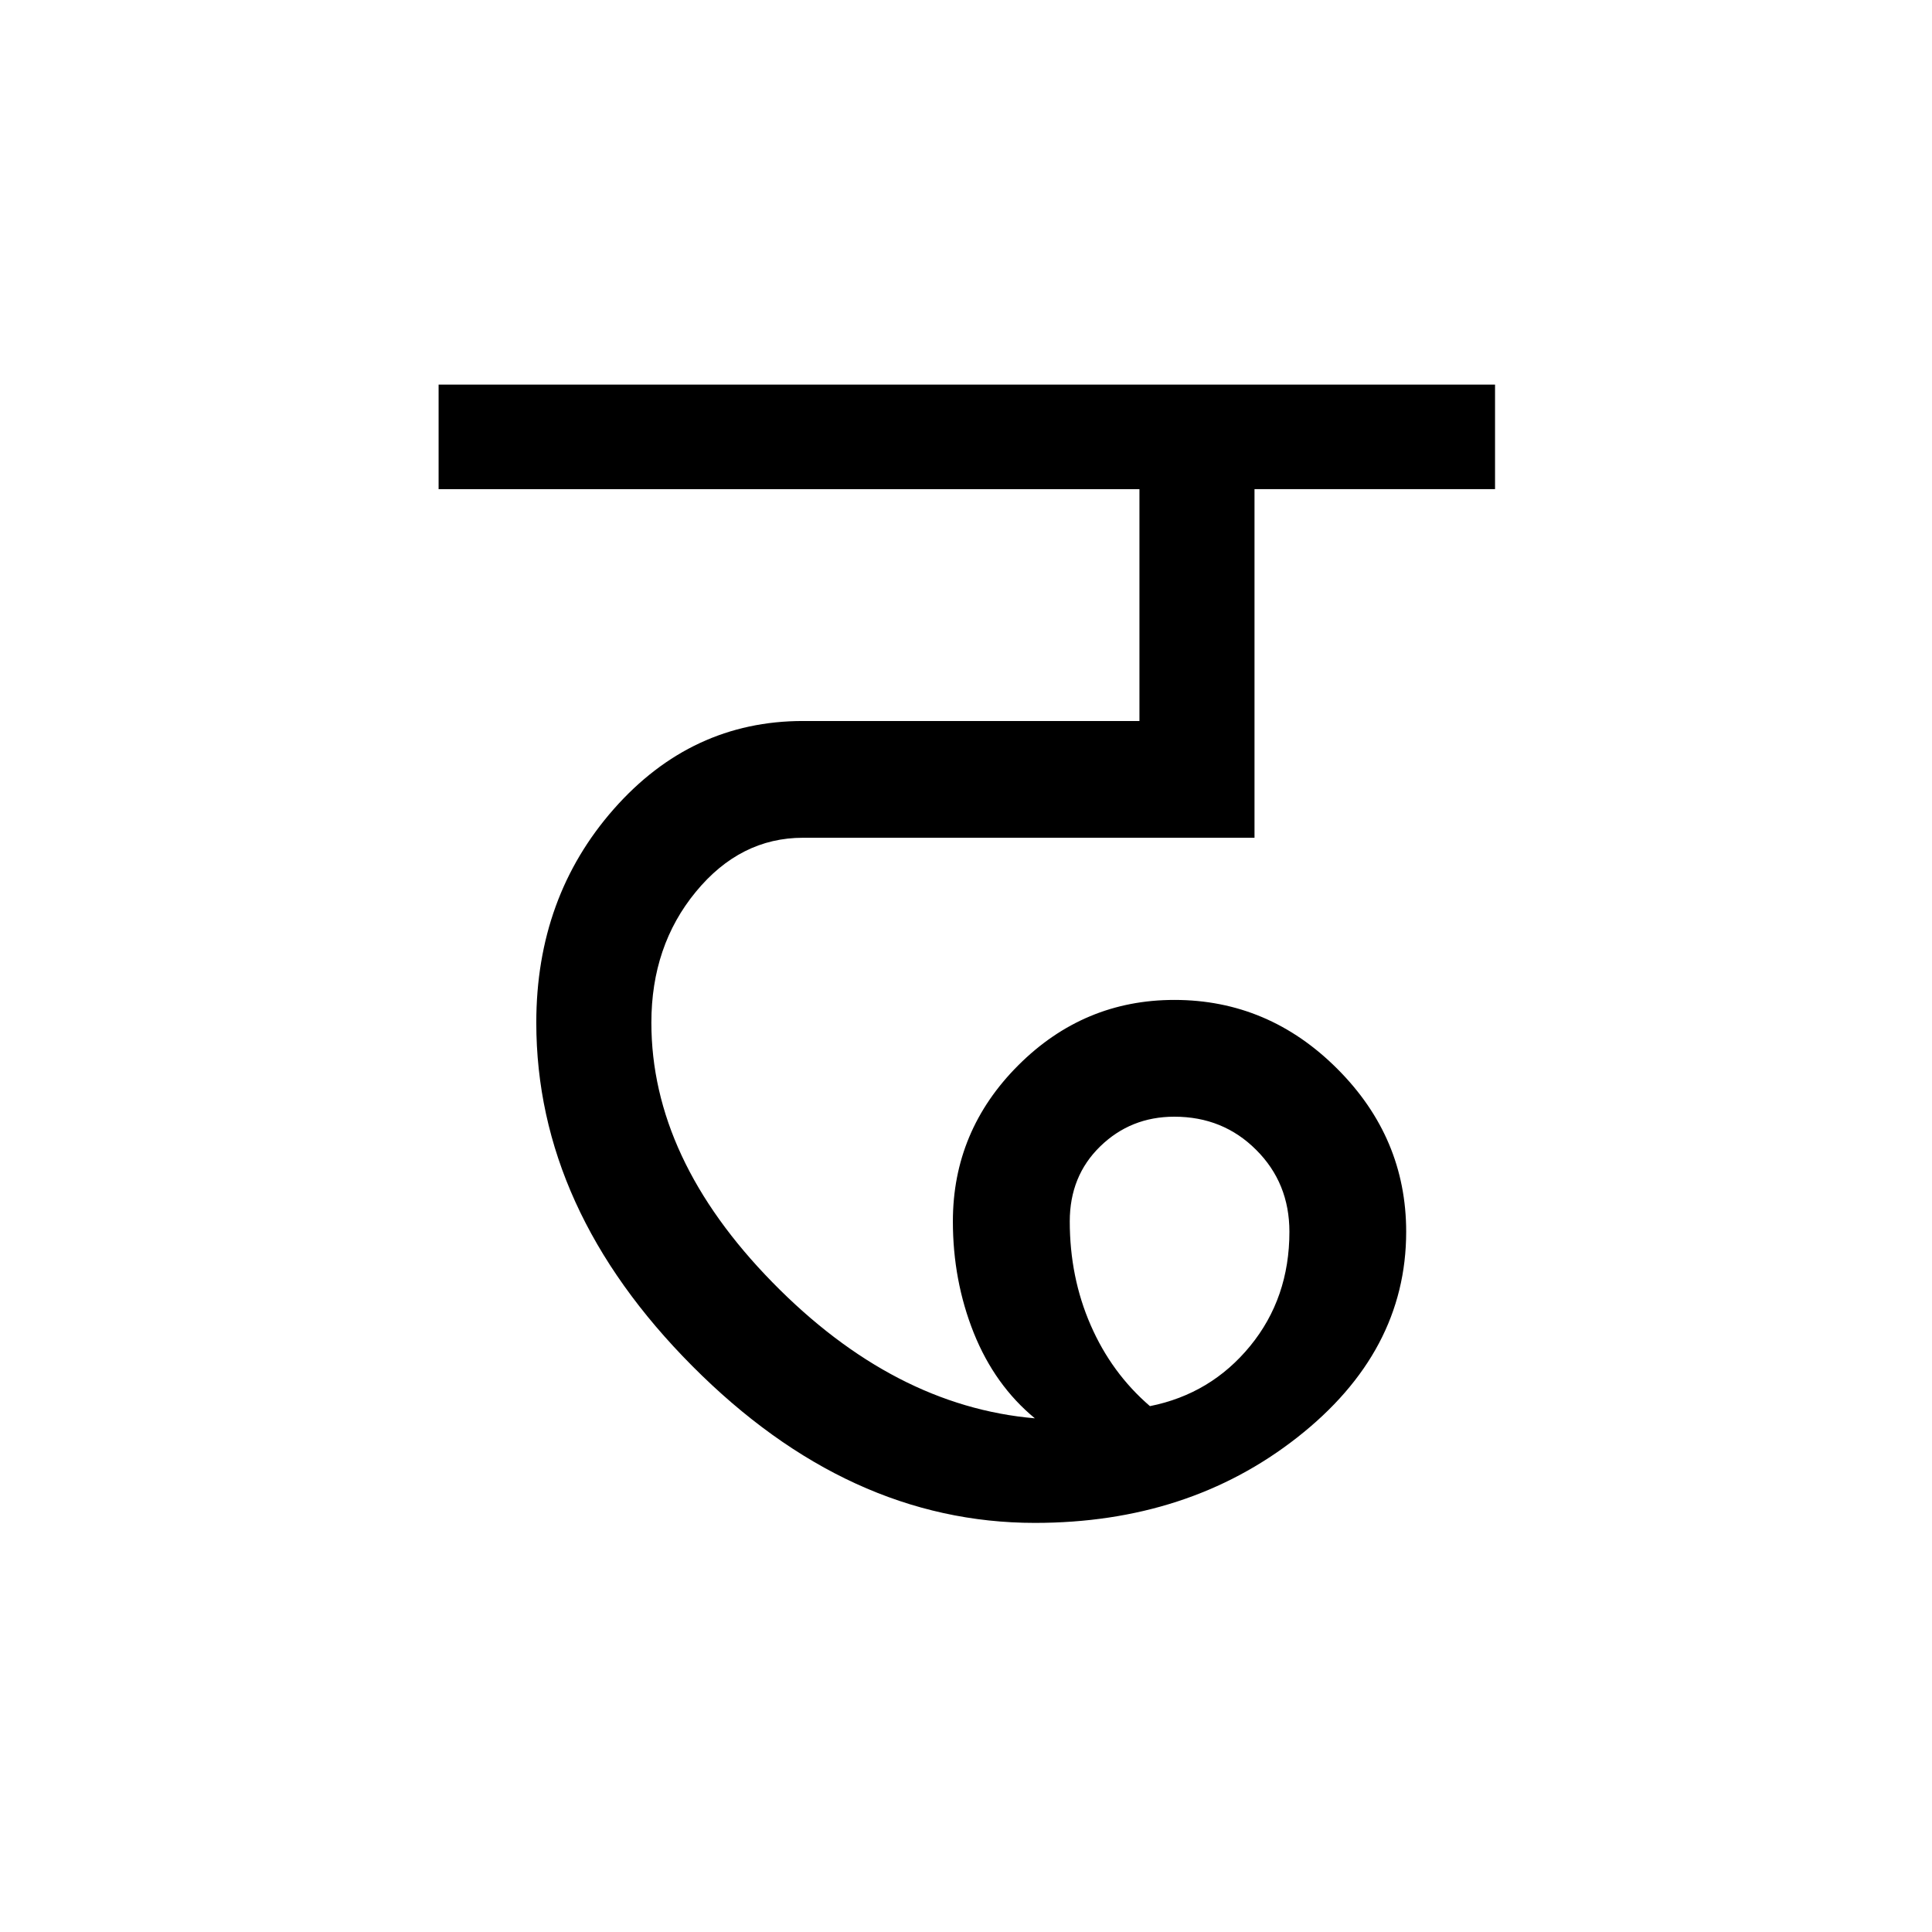
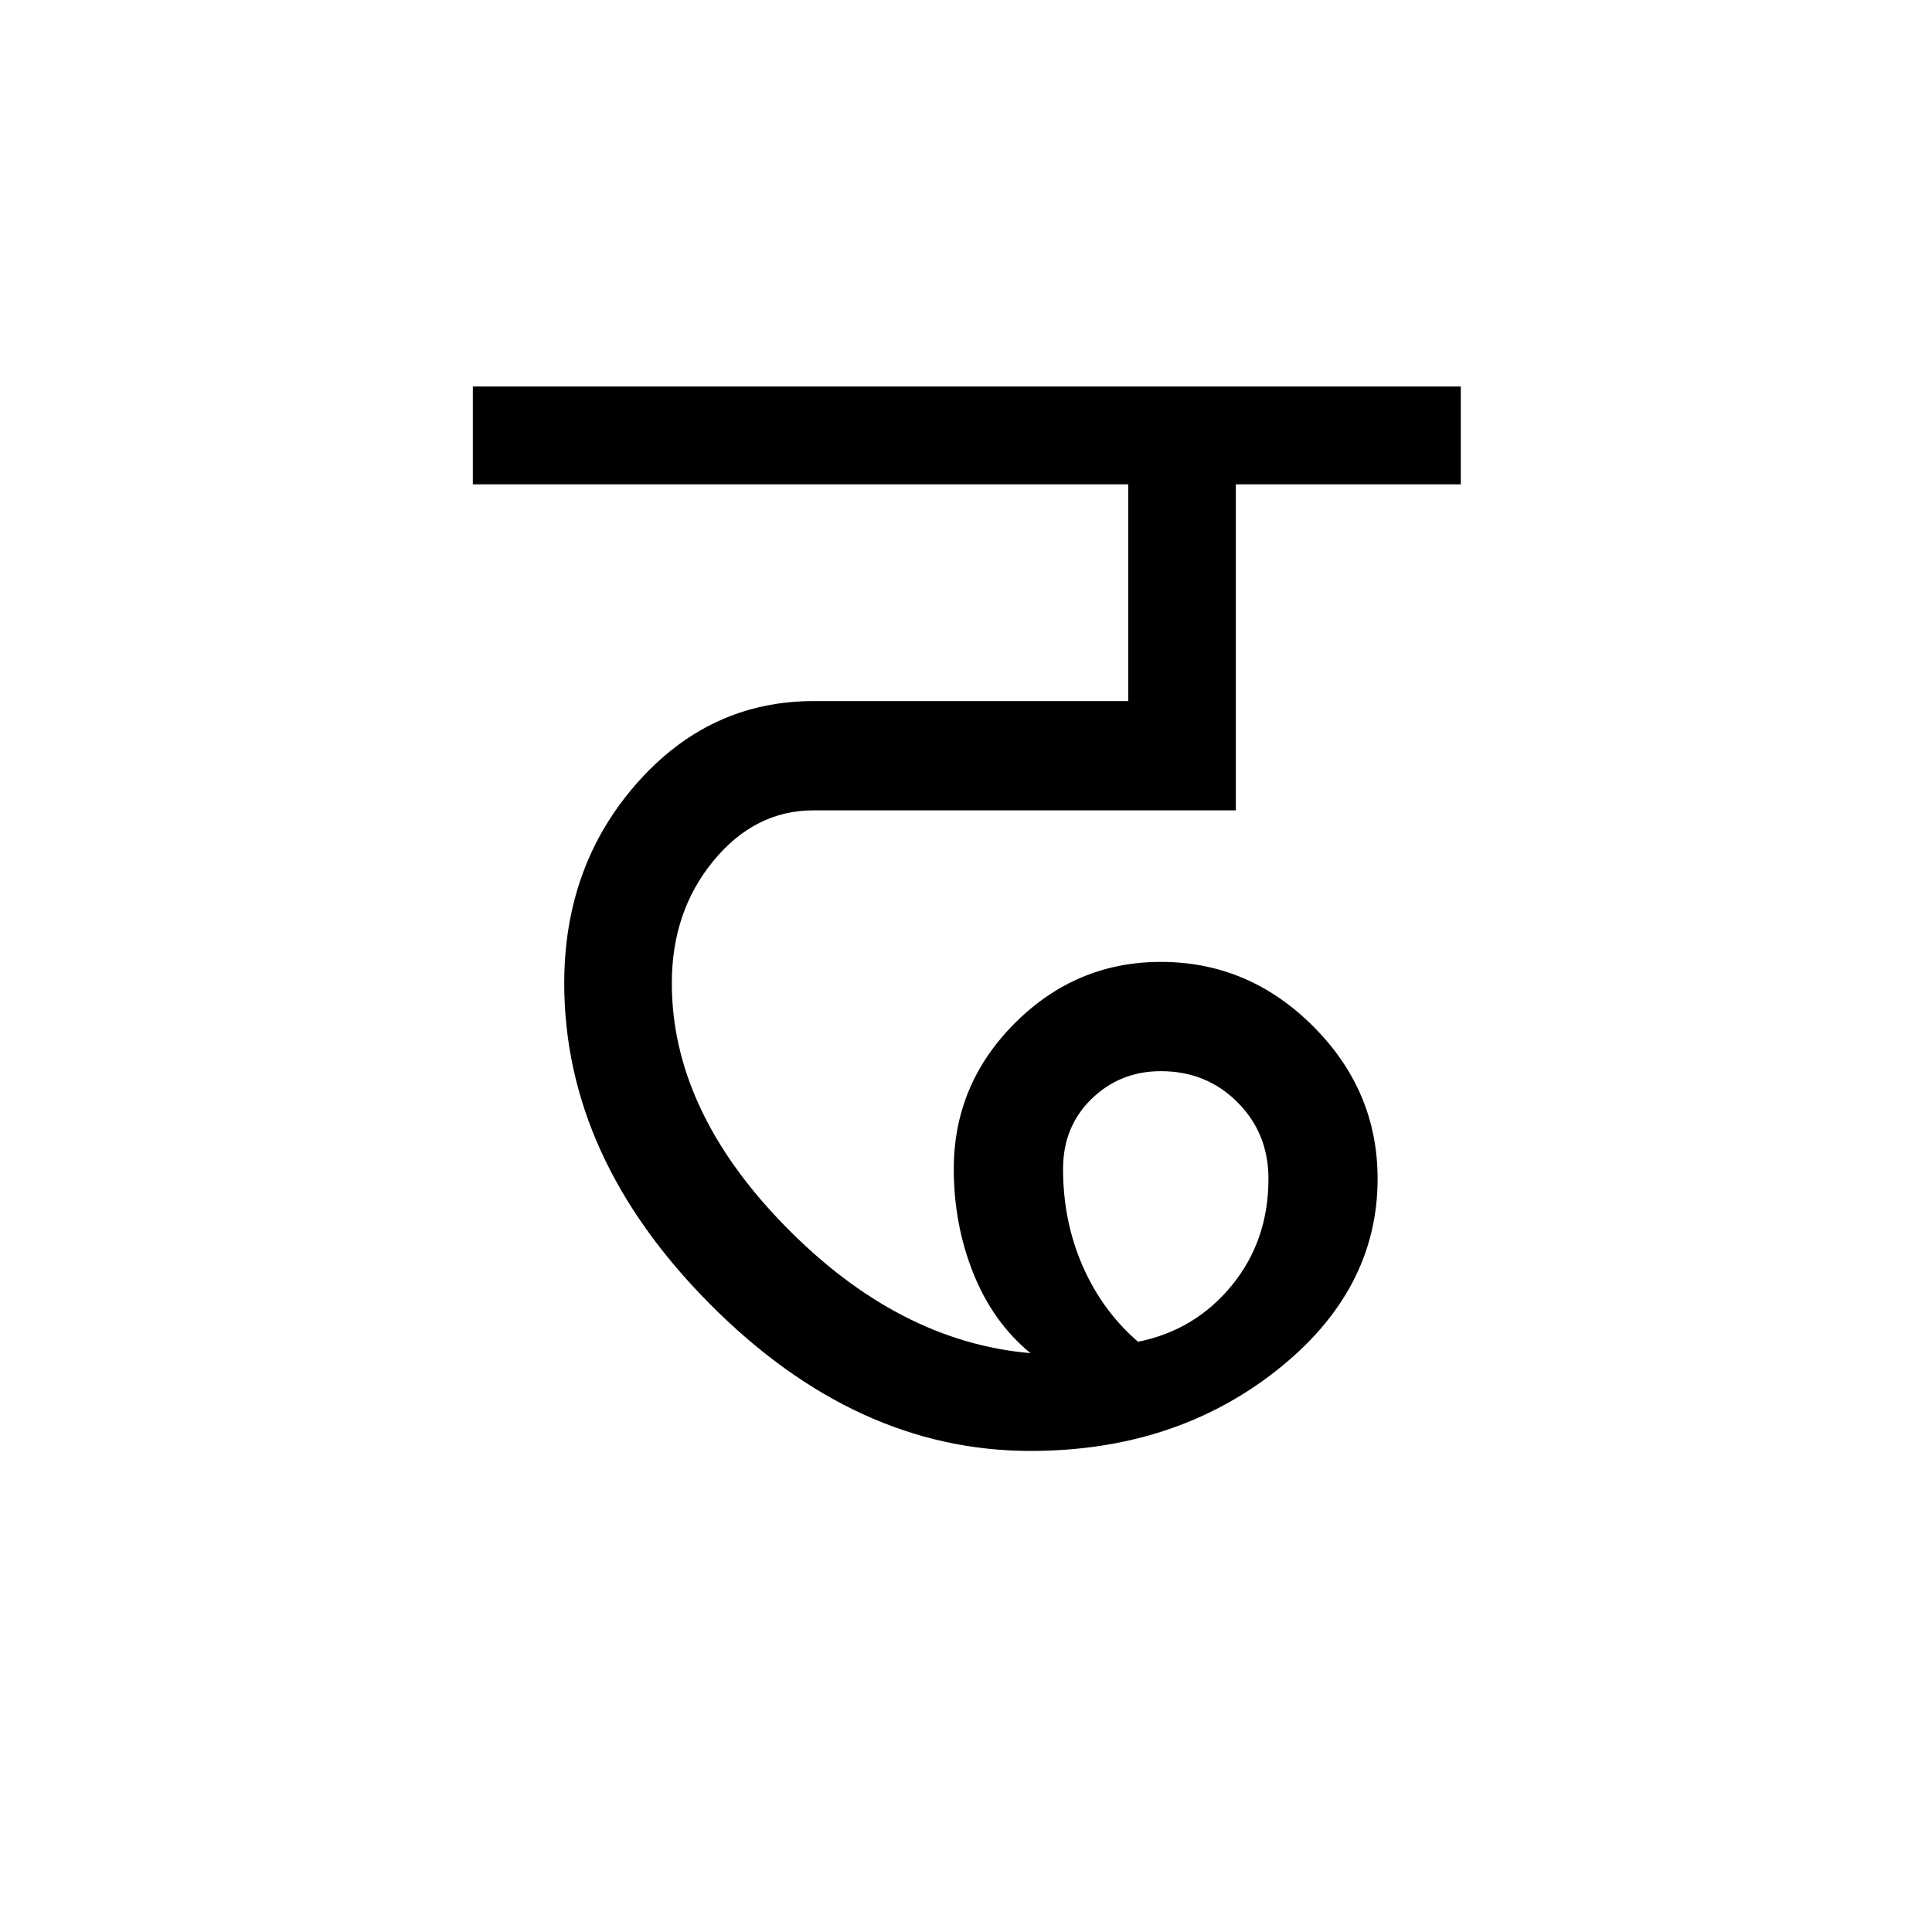
<svg xmlns="http://www.w3.org/2000/svg" xmlns:xlink="http://www.w3.org/1999/xlink" width="250px" height="250px" viewBox="0 0 250 250" y="0px" x="0px" enable-background="new 0 0 250 250">
  <defs>
    <symbol overflow="visible" id="1bc72012a">
-       <path d="M89.11-18.047c5.257-1.05 9.581-3.644 12.968-7.781 3.383-4.133 5.078-9.063 5.078-14.781 0-4.207-1.433-7.739-4.297-10.594-2.855-2.863-6.386-4.297-10.593-4.297-3.762 0-6.961 1.281-9.594 3.844-2.625 2.554-3.938 5.789-3.938 9.703 0 4.812.899 9.289 2.704 13.422 1.8 4.136 4.359 7.633 7.671 10.484zM-2.938-136.703v-13.531h136.703v13.53H102.64v45.11H44.219c-5.418 0-10.043 2.336-13.875 7-3.836 4.656-5.75 10.297-5.75 16.922 0 11.73 5.222 22.934 15.672 33.61C50.723-23.383 62.039-17.52 74.219-16.47c-3.461-2.851-6.094-6.535-7.906-11.047-1.805-4.52-2.704-9.332-2.704-14.437 0-7.82 2.817-14.55 8.453-20.188 5.645-5.644 12.38-8.468 20.204-8.468 8.125 0 15.156 2.976 21.093 8.921 5.938 5.938 8.907 12.965 8.907 21.079 0 10.375-4.704 19.25-14.11 26.625C98.758-6.617 87.446-2.938 74.22-2.938c-16.094 0-30.871-6.765-44.328-20.296C16.43-36.766 9.703-51.578 9.703-67.672c0-10.832 3.344-20.047 10.031-27.64 6.696-7.594 14.86-11.391 24.485-11.391H87.75v-30zm0 0" />
+       <path d="M83.328-16.875c4.914-.988 8.957-3.414 12.125-7.281 3.164-3.864 4.75-8.469 4.75-13.813 0-3.937-1.34-7.238-4.016-9.906-2.667-2.676-5.968-4.016-9.906-4.016-3.523 0-6.511 1.2-8.969 3.594-2.46 2.387-3.687 5.406-3.687 9.063 0 4.5.844 8.683 2.531 12.547 1.688 3.867 4.078 7.136 7.172 9.812zM-2.75-127.828v-12.656h127.844v12.656h-29.11v42.187h-54.64c-5.063 0-9.387 2.184-12.969 6.547C24.789-74.738 23-69.469 23-63.28c0 10.968 4.883 21.449 14.656 31.437 9.77 9.98 20.352 15.461 31.75 16.438-3.242-2.664-5.703-6.11-7.39-10.328-1.688-4.22-2.532-8.72-2.532-13.5 0-7.313 2.633-13.602 7.907-18.875 5.28-5.282 11.578-7.922 18.89-7.922 7.594 0 14.164 2.781 19.719 8.344 5.55 5.554 8.328 12.124 8.328 19.718 0 9.7-4.398 17.996-13.187 24.89C92.359-6.19 81.78-2.75 69.406-2.75c-15.054 0-28.87-6.328-41.453-18.984C15.367-34.391 9.078-48.238 9.078-63.281c0-10.125 3.125-18.739 9.375-25.844 6.258-7.102 13.89-10.656 22.89-10.656h40.72v-28.047zm0 0" />
    </symbol>
  </defs>
-   <use xlink:href="#1bc72012a" x="59.693" y="200" />
+   <use xlink:href="#1bc72012a" x="63.934" y="190.5" />
</svg>
